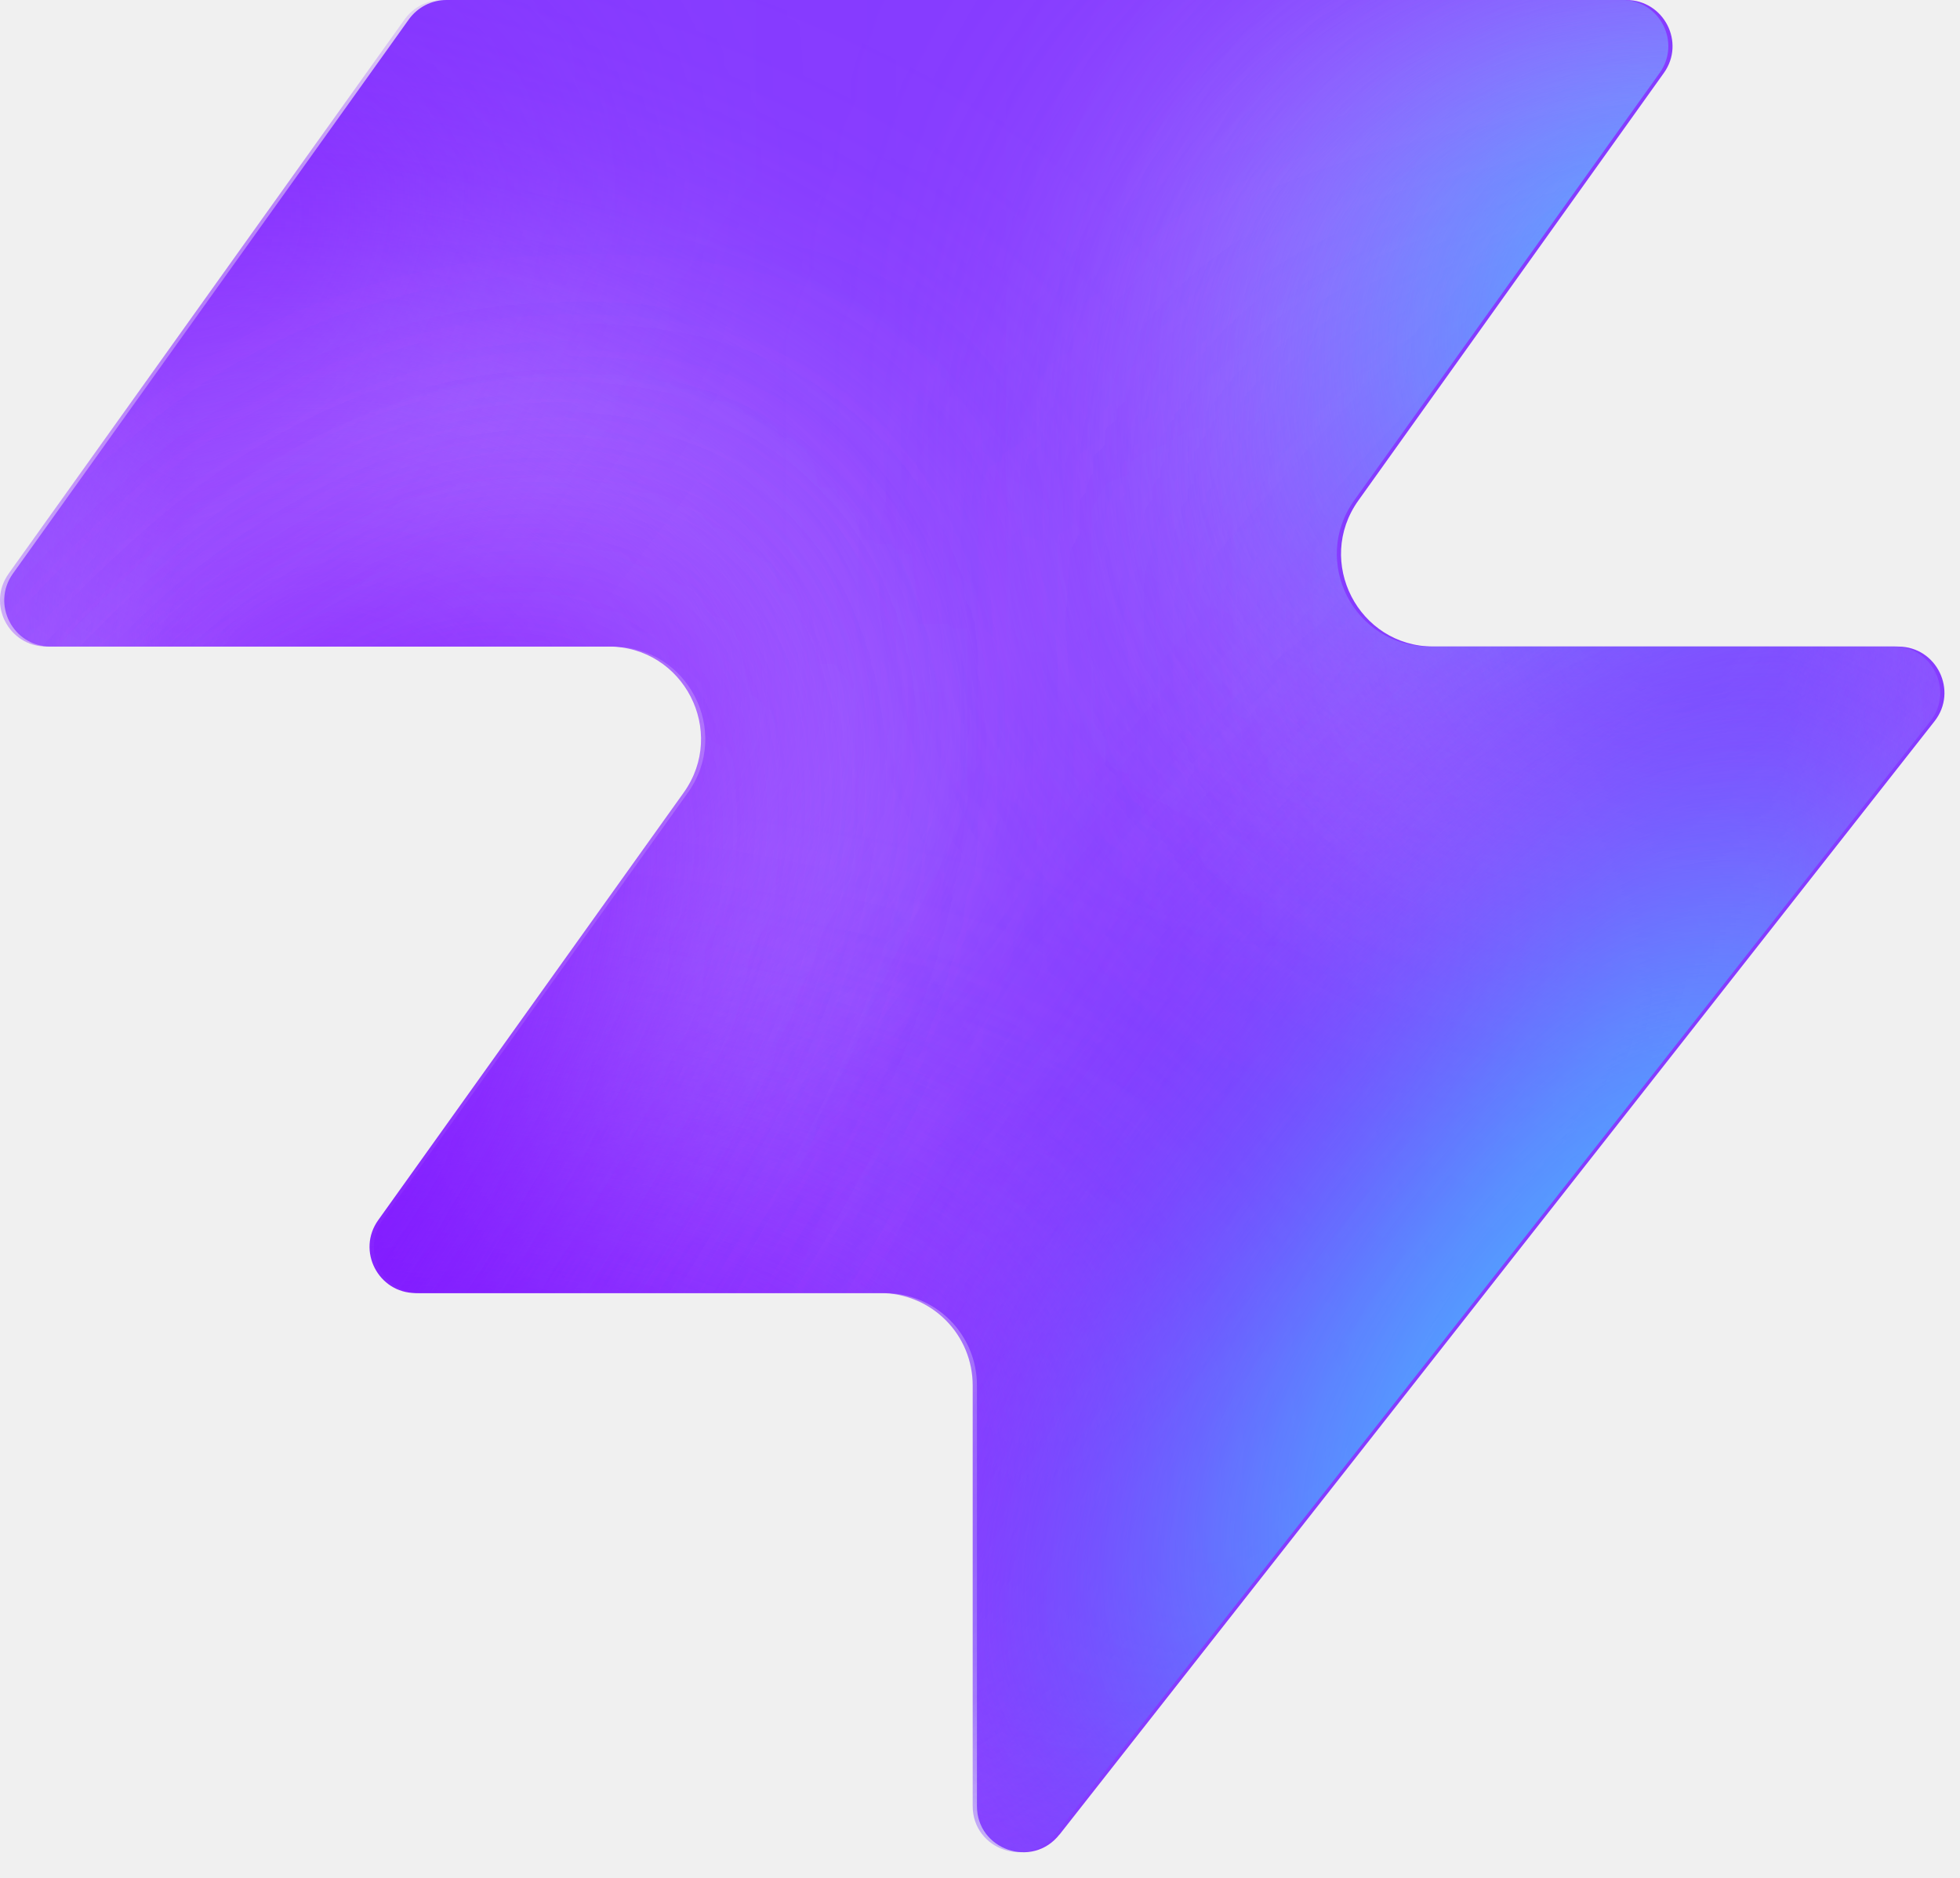
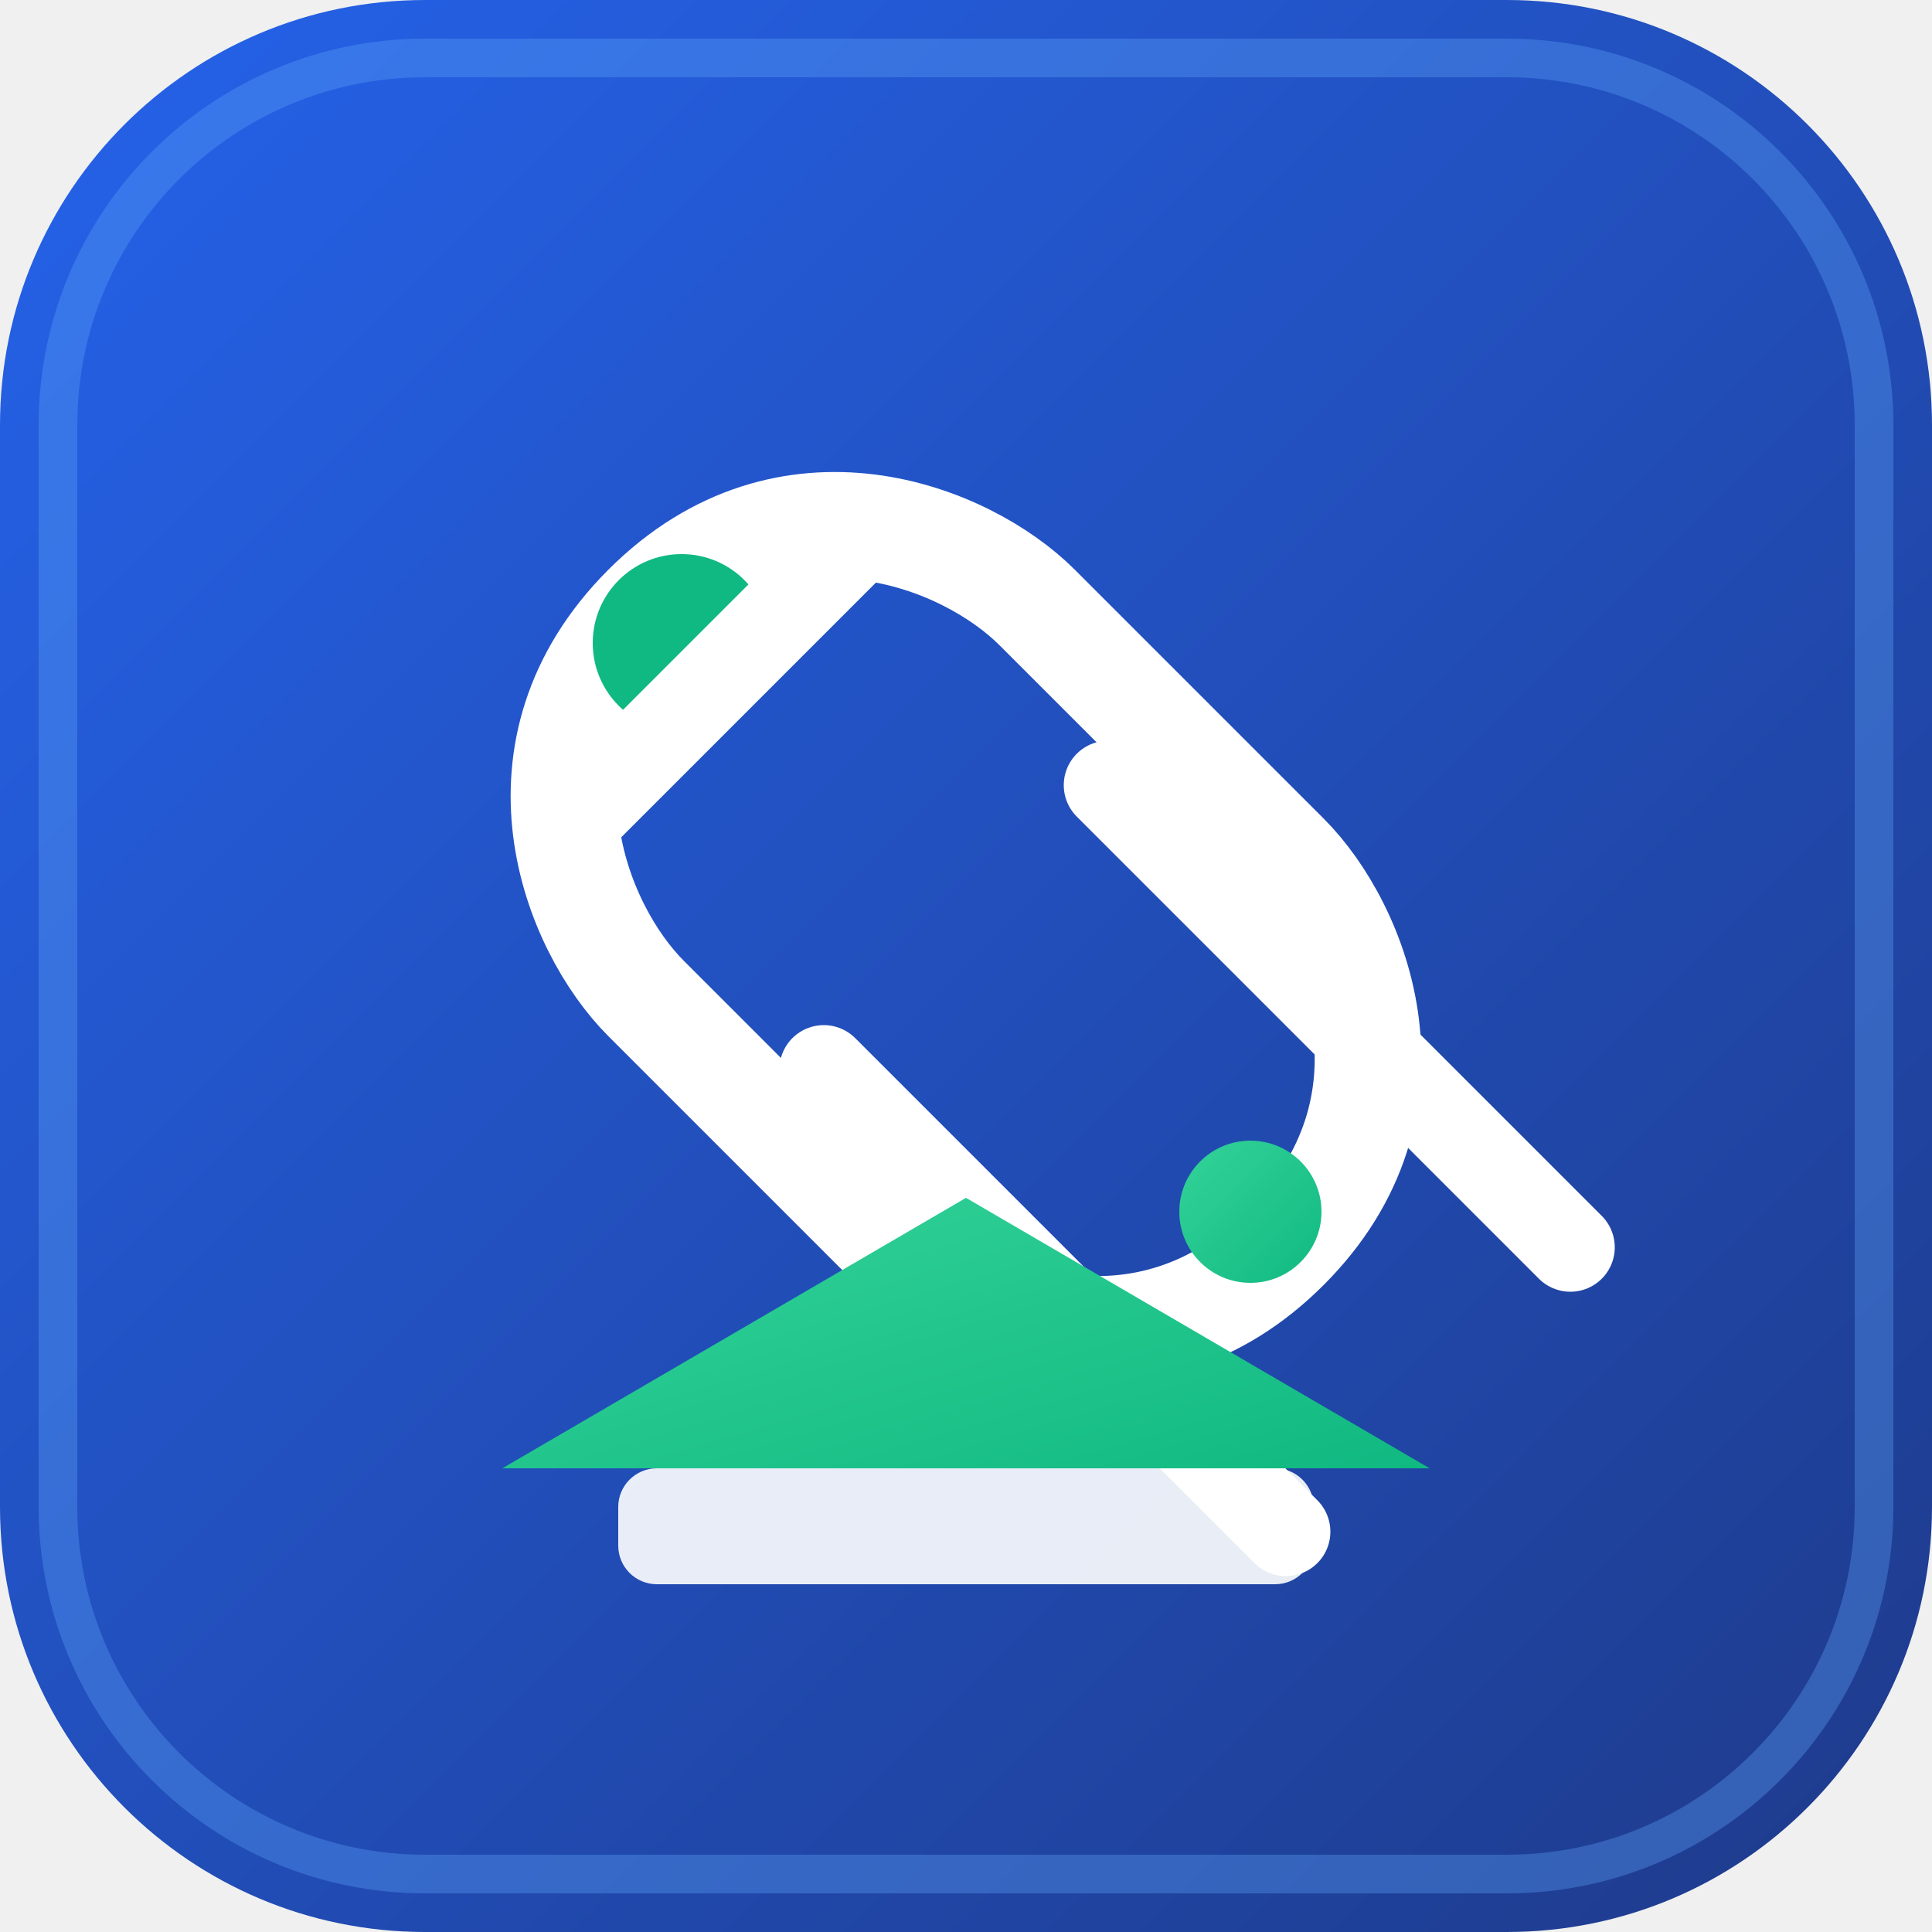
- <svg xmlns="http://www.w3.org/2000/svg" width="48" height="46" fill="none" viewBox="0 0 48 46">
-   <path fill="#863bff" d="M25.946 44.938c-.664.845-2.021.375-2.021-.698V33.937a2.26 2.26 0 0 0-2.262-2.262H10.287c-.92 0-1.456-1.04-.92-1.788l7.48-10.471c1.07-1.497 0-3.578-1.842-3.578H1.237c-.92 0-1.456-1.04-.92-1.788L10.013.474c.214-.297.556-.474.92-.474h28.894c.92 0 1.456 1.04.92 1.788l-7.48 10.471c-1.07 1.498 0 3.579 1.842 3.579h11.377c.943 0 1.473 1.088.89 1.83L25.947 44.94z" style="fill:#863bff;fill:color(display-p3 .525 .23 1);fill-opacity:1" />
-   <mask id="a" width="48" height="46" x="0" y="0" maskUnits="userSpaceOnUse" style="mask-type:alpha">
-     <path fill="#000" d="M25.842 44.938c-.664.844-2.021.375-2.021-.698V33.937a2.26 2.26 0 0 0-2.262-2.262H10.183c-.92 0-1.456-1.04-.92-1.788l7.48-10.471c1.07-1.498 0-3.579-1.842-3.579H1.133c-.92 0-1.456-1.04-.92-1.787L9.91.473c.214-.297.556-.474.92-.474h28.894c.92 0 1.456 1.04.92 1.788l-7.48 10.471c-1.07 1.498 0 3.578 1.842 3.578h11.377c.943 0 1.473 1.088.89 1.832L25.843 44.94z" style="fill:#000;fill-opacity:1" />
-   </mask>
-   <g mask="url(#a)">
-     <g filter="url(#b)">
-       <ellipse cx="5.508" cy="14.704" fill="#ede6ff" rx="5.508" ry="14.704" style="fill:#ede6ff;fill:color(display-p3 .927 .903 1);fill-opacity:1" transform="matrix(.00324 1 1 -.00324 -4.47 31.516)" />
-     </g>
-     <g filter="url(#c)">
-       <ellipse cx="10.399" cy="29.851" fill="#ede6ff" rx="10.399" ry="29.851" style="fill:#ede6ff;fill:color(display-p3 .927 .903 1);fill-opacity:1" transform="matrix(.00324 1 1 -.00324 -39.328 7.883)" />
-     </g>
-     <g filter="url(#d)">
-       <ellipse cx="5.508" cy="30.487" fill="#7e14ff" rx="5.508" ry="30.487" style="fill:#7e14ff;fill:color(display-p3 .492 .077 1);fill-opacity:1" transform="rotate(89.814 -25.913 -14.639)scale(1 -1)" />
-     </g>
-     <g filter="url(#e)">
-       <ellipse cx="5.508" cy="30.599" fill="#7e14ff" rx="5.508" ry="30.599" style="fill:#7e14ff;fill:color(display-p3 .492 .077 1);fill-opacity:1" transform="rotate(89.814 -32.644 -3.334)scale(1 -1)" />
-     </g>
-     <g filter="url(#f)">
-       <ellipse cx="5.508" cy="30.599" fill="#7e14ff" rx="5.508" ry="30.599" style="fill:#7e14ff;fill:color(display-p3 .492 .077 1);fill-opacity:1" transform="matrix(.00324 1 1 -.00324 -34.34 30.47)" />
-     </g>
-     <g filter="url(#g)">
-       <ellipse cx="14.072" cy="22.078" fill="#ede6ff" rx="14.072" ry="22.078" style="fill:#ede6ff;fill:color(display-p3 .927 .903 1);fill-opacity:1" transform="rotate(93.35 24.506 48.493)scale(-1 1)" />
-     </g>
-     <g filter="url(#h)">
-       <ellipse cx="3.47" cy="21.501" fill="#7e14ff" rx="3.47" ry="21.501" style="fill:#7e14ff;fill:color(display-p3 .492 .077 1);fill-opacity:1" transform="rotate(89.009 28.708 47.59)scale(-1 1)" />
-     </g>
-     <g filter="url(#i)">
-       <ellipse cx="3.47" cy="21.501" fill="#7e14ff" rx="3.47" ry="21.501" style="fill:#7e14ff;fill:color(display-p3 .492 .077 1);fill-opacity:1" transform="rotate(89.009 28.708 47.59)scale(-1 1)" />
-     </g>
-     <g filter="url(#j)">
-       <ellipse cx=".387" cy="8.972" fill="#7e14ff" rx="4.407" ry="29.108" style="fill:#7e14ff;fill:color(display-p3 .492 .077 1);fill-opacity:1" transform="rotate(39.51 .387 8.972)" />
-     </g>
-     <g filter="url(#k)">
-       <ellipse cx="47.523" cy="-6.092" fill="#7e14ff" rx="4.407" ry="29.108" style="fill:#7e14ff;fill:color(display-p3 .492 .077 1);fill-opacity:1" transform="rotate(37.892 47.523 -6.092)" />
-     </g>
-     <g filter="url(#l)">
-       <ellipse cx="41.412" cy="6.333" fill="#47bfff" rx="5.971" ry="9.665" style="fill:#47bfff;fill:color(display-p3 .28 .748 1);fill-opacity:1" transform="rotate(37.892 41.412 6.333)" />
-     </g>
-     <g filter="url(#m)">
-       <ellipse cx="-1.879" cy="38.332" fill="#7e14ff" rx="4.407" ry="29.108" style="fill:#7e14ff;fill:color(display-p3 .492 .077 1);fill-opacity:1" transform="rotate(37.892 -1.88 38.332)" />
-     </g>
-     <g filter="url(#n)">
-       <ellipse cx="-1.879" cy="38.332" fill="#7e14ff" rx="4.407" ry="29.108" style="fill:#7e14ff;fill:color(display-p3 .492 .077 1);fill-opacity:1" transform="rotate(37.892 -1.88 38.332)" />
-     </g>
-     <g filter="url(#o)">
-       <ellipse cx="35.651" cy="29.907" fill="#7e14ff" rx="4.407" ry="29.108" style="fill:#7e14ff;fill:color(display-p3 .492 .077 1);fill-opacity:1" transform="rotate(37.892 35.651 29.907)" />
-     </g>
-     <g filter="url(#p)">
-       <ellipse cx="38.418" cy="32.4" fill="#47bfff" rx="5.971" ry="15.297" style="fill:#47bfff;fill:color(display-p3 .28 .748 1);fill-opacity:1" transform="rotate(37.892 38.418 32.4)" />
-     </g>
+ <svg xmlns="http://www.w3.org/2000/svg" viewBox="0 0 100 100">
+   <defs>
+     <linearGradient id="manteGrad" x1="0%" y1="0%" x2="100%" y2="100%">
+       <stop offset="0%" stop-color="#2563EB" />
+       <stop offset="100%" stop-color="#1E3A8A" />
+     </linearGradient>
+     <linearGradient id="accentGrad" x1="0%" y1="0%" x2="100%" y2="100%">
+       <stop offset="0%" stop-color="#34D399" />
+       <stop offset="100%" stop-color="#10B981" />
+     </linearGradient>
+   </defs>
+   <rect width="100" height="100" rx="22" fill="url(#manteGrad)" />
+   <rect x="3" y="3" width="94" height="94" rx="19" fill="none" stroke="#60A5FA" stroke-width="2" stroke-opacity="0.35" />
+   <g transform="translate(50, 48) scale(0.92)" text-anchor="middle">
+     <path d="M-18,-18 C-10,-26 0,-22 4,-18 L18,-4 C22,0 26,10 18,18 C10,26 0,22 -4,18 L-18,4 C-22,0 -26,-10 -18,-18 Z" fill="none" stroke="#FFFFFF" stroke-width="6" stroke-linecap="round" stroke-linejoin="round" />
+     <circle cx="-16" cy="-16" r="5" fill="#10B981" />
+     <circle cx="16" cy="16" r="4" fill="url(#accentGrad)" />
+     <path d="M-22,-6 L-6,-22 M-8,8 L18,34 M8,-8 L34,18" stroke="#FFFFFF" stroke-width="5" stroke-linecap="round" />
  </g>
-   <defs>
-     <filter id="b" width="60.045" height="41.654" x="-19.77" y="16.149" color-interpolation-filters="sRGB" filterUnits="userSpaceOnUse">
-       <feFlood flood-opacity="0" result="BackgroundImageFix" />
-       <feBlend in="SourceGraphic" in2="BackgroundImageFix" result="shape" />
-       <feGaussianBlur result="effect1_foregroundBlur_2002_17158" stdDeviation="7.659" />
-     </filter>
-     <filter id="c" width="90.34" height="51.437" x="-54.613" y="-7.533" color-interpolation-filters="sRGB" filterUnits="userSpaceOnUse">
-       <feFlood flood-opacity="0" result="BackgroundImageFix" />
-       <feBlend in="SourceGraphic" in2="BackgroundImageFix" result="shape" />
-       <feGaussianBlur result="effect1_foregroundBlur_2002_17158" stdDeviation="7.659" />
-     </filter>
-     <filter id="d" width="79.355" height="29.4" x="-49.64" y="2.03" color-interpolation-filters="sRGB" filterUnits="userSpaceOnUse">
-       <feFlood flood-opacity="0" result="BackgroundImageFix" />
-       <feBlend in="SourceGraphic" in2="BackgroundImageFix" result="shape" />
-       <feGaussianBlur result="effect1_foregroundBlur_2002_17158" stdDeviation="4.596" />
-     </filter>
-     <filter id="e" width="79.579" height="29.4" x="-45.045" y="20.029" color-interpolation-filters="sRGB" filterUnits="userSpaceOnUse">
-       <feFlood flood-opacity="0" result="BackgroundImageFix" />
-       <feBlend in="SourceGraphic" in2="BackgroundImageFix" result="shape" />
-       <feGaussianBlur result="effect1_foregroundBlur_2002_17158" stdDeviation="4.596" />
-     </filter>
-     <filter id="f" width="79.579" height="29.4" x="-43.513" y="21.178" color-interpolation-filters="sRGB" filterUnits="userSpaceOnUse">
-       <feFlood flood-opacity="0" result="BackgroundImageFix" />
-       <feBlend in="SourceGraphic" in2="BackgroundImageFix" result="shape" />
-       <feGaussianBlur result="effect1_foregroundBlur_2002_17158" stdDeviation="4.596" />
-     </filter>
-     <filter id="g" width="74.749" height="58.852" x="15.756" y="-17.901" color-interpolation-filters="sRGB" filterUnits="userSpaceOnUse">
-       <feFlood flood-opacity="0" result="BackgroundImageFix" />
-       <feBlend in="SourceGraphic" in2="BackgroundImageFix" result="shape" />
-       <feGaussianBlur result="effect1_foregroundBlur_2002_17158" stdDeviation="7.659" />
-     </filter>
-     <filter id="h" width="61.377" height="25.362" x="23.548" y="2.284" color-interpolation-filters="sRGB" filterUnits="userSpaceOnUse">
-       <feFlood flood-opacity="0" result="BackgroundImageFix" />
-       <feBlend in="SourceGraphic" in2="BackgroundImageFix" result="shape" />
-       <feGaussianBlur result="effect1_foregroundBlur_2002_17158" stdDeviation="4.596" />
-     </filter>
-     <filter id="i" width="61.377" height="25.362" x="23.548" y="2.284" color-interpolation-filters="sRGB" filterUnits="userSpaceOnUse">
-       <feFlood flood-opacity="0" result="BackgroundImageFix" />
-       <feBlend in="SourceGraphic" in2="BackgroundImageFix" result="shape" />
-       <feGaussianBlur result="effect1_foregroundBlur_2002_17158" stdDeviation="4.596" />
-     </filter>
-     <filter id="j" width="56.045" height="63.649" x="-27.636" y="-22.853" color-interpolation-filters="sRGB" filterUnits="userSpaceOnUse">
-       <feFlood flood-opacity="0" result="BackgroundImageFix" />
-       <feBlend in="SourceGraphic" in2="BackgroundImageFix" result="shape" />
-       <feGaussianBlur result="effect1_foregroundBlur_2002_17158" stdDeviation="4.596" />
-     </filter>
-     <filter id="k" width="54.814" height="64.646" x="20.116" y="-38.415" color-interpolation-filters="sRGB" filterUnits="userSpaceOnUse">
-       <feFlood flood-opacity="0" result="BackgroundImageFix" />
-       <feBlend in="SourceGraphic" in2="BackgroundImageFix" result="shape" />
-       <feGaussianBlur result="effect1_foregroundBlur_2002_17158" stdDeviation="4.596" />
-     </filter>
-     <filter id="l" width="33.541" height="35.313" x="24.641" y="-11.323" color-interpolation-filters="sRGB" filterUnits="userSpaceOnUse">
-       <feFlood flood-opacity="0" result="BackgroundImageFix" />
-       <feBlend in="SourceGraphic" in2="BackgroundImageFix" result="shape" />
-       <feGaussianBlur result="effect1_foregroundBlur_2002_17158" stdDeviation="4.596" />
-     </filter>
-     <filter id="m" width="54.814" height="64.646" x="-29.286" y="6.009" color-interpolation-filters="sRGB" filterUnits="userSpaceOnUse">
-       <feFlood flood-opacity="0" result="BackgroundImageFix" />
-       <feBlend in="SourceGraphic" in2="BackgroundImageFix" result="shape" />
-       <feGaussianBlur result="effect1_foregroundBlur_2002_17158" stdDeviation="4.596" />
-     </filter>
-     <filter id="n" width="54.814" height="64.646" x="-29.286" y="6.009" color-interpolation-filters="sRGB" filterUnits="userSpaceOnUse">
-       <feFlood flood-opacity="0" result="BackgroundImageFix" />
-       <feBlend in="SourceGraphic" in2="BackgroundImageFix" result="shape" />
-       <feGaussianBlur result="effect1_foregroundBlur_2002_17158" stdDeviation="4.596" />
-     </filter>
-     <filter id="o" width="54.814" height="64.646" x="8.244" y="-2.416" color-interpolation-filters="sRGB" filterUnits="userSpaceOnUse">
-       <feFlood flood-opacity="0" result="BackgroundImageFix" />
-       <feBlend in="SourceGraphic" in2="BackgroundImageFix" result="shape" />
-       <feGaussianBlur result="effect1_foregroundBlur_2002_17158" stdDeviation="4.596" />
-     </filter>
-     <filter id="p" width="39.409" height="43.623" x="18.713" y="10.588" color-interpolation-filters="sRGB" filterUnits="userSpaceOnUse">
-       <feFlood flood-opacity="0" result="BackgroundImageFix" />
-       <feBlend in="SourceGraphic" in2="BackgroundImageFix" result="shape" />
-       <feGaussianBlur result="effect1_foregroundBlur_2002_17158" stdDeviation="4.596" />
-     </filter>
-   </defs>
+   <path d="M26,76 L50,62 L74,76 Z" fill="url(#accentGrad)" />
+   <rect x="32" y="76" width="36" height="6" rx="2" fill="#FFFFFF" opacity="0.9" />
</svg>
